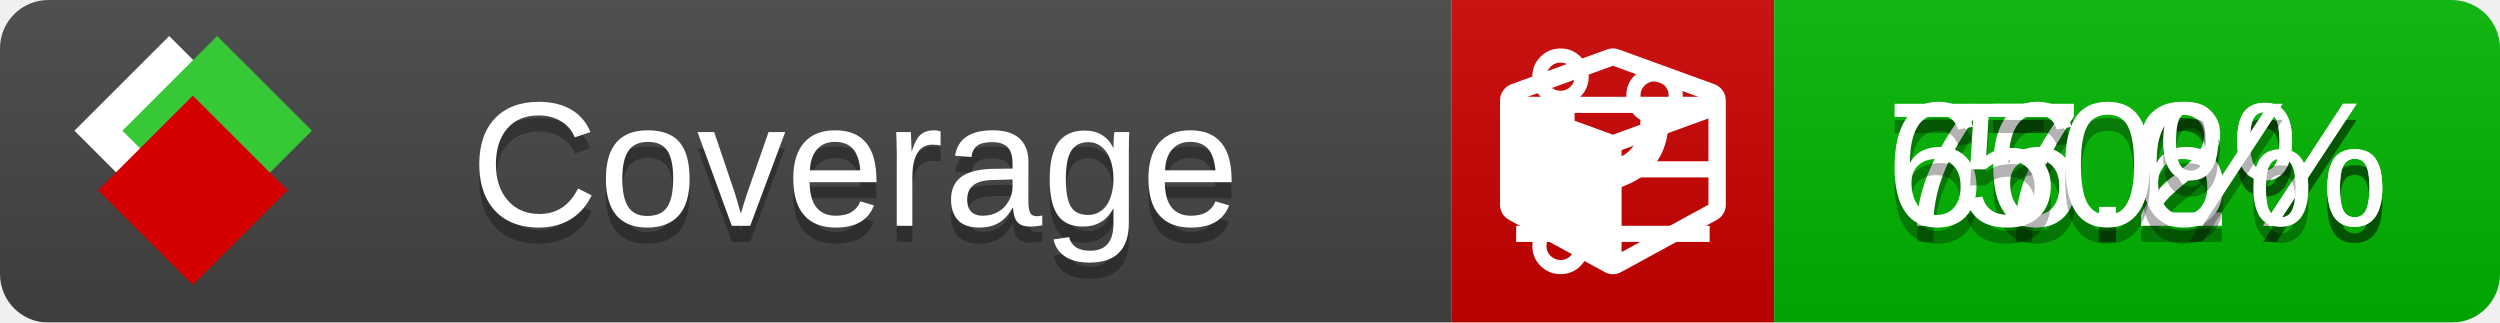
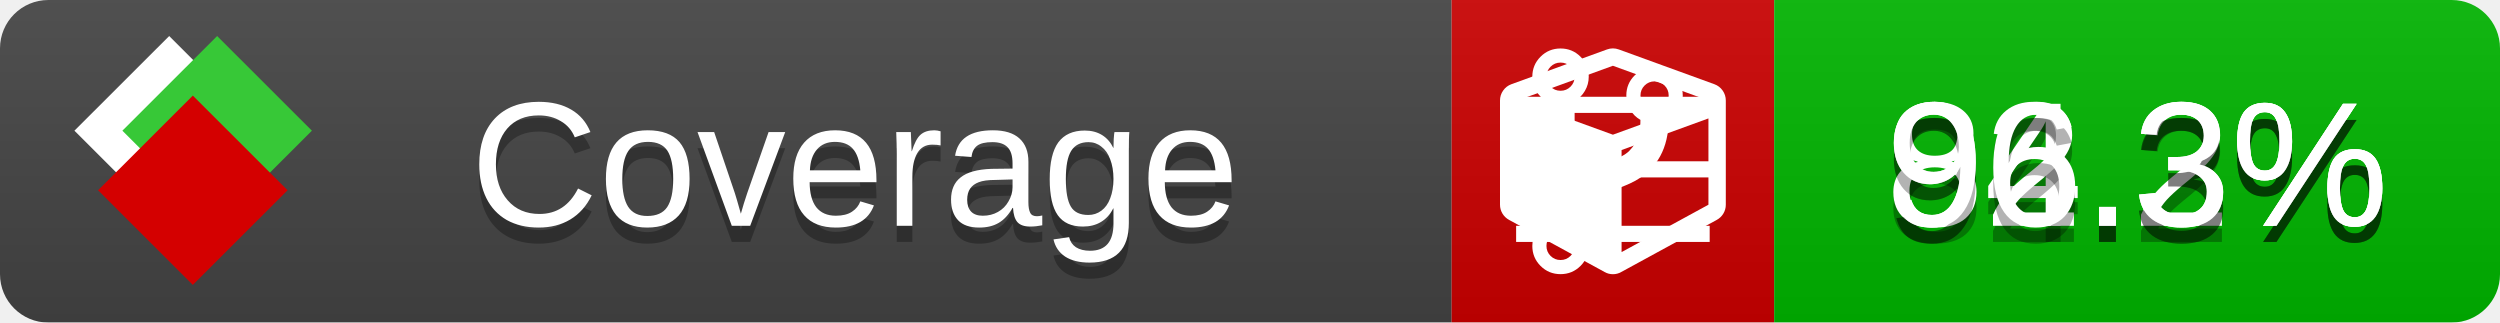
<svg xmlns="http://www.w3.org/2000/svg" xmlns:xlink="http://www.w3.org/1999/xlink" width="155" height="20">
  <style type="text/css">
          
            @keyframes fade1 {
                0% { visibility: visible; opacity: 1; }
               27% { visibility: visible; opacity: 1; }
               33% { visibility: hidden; opacity: 0; }
               60% { visibility: hidden; opacity: 0; }
               66% { visibility: hidden; opacity: 0; }
               93% { visibility: hidden; opacity: 0; }
              100% { visibility: visible; opacity: 1; }
            }
            @keyframes fade2 {
                0% { visibility: hidden; opacity: 0; }
               27% { visibility: hidden; opacity: 0; }
               33% { visibility: visible; opacity: 1; }
               60% { visibility: visible; opacity: 1; }
               66% { visibility: hidden; opacity: 0; }
               93% { visibility: hidden; opacity: 0; }
              100% { visibility: hidden; opacity: 0; }
            }
            @keyframes fade3 {
                0% { visibility: hidden; opacity: 0; }
               27% { visibility: hidden; opacity: 0; }
               33% { visibility: hidden; opacity: 0; }
               60% { visibility: hidden; opacity: 0; }
               66% { visibility: visible; opacity: 1; }
               93% { visibility: visible; opacity: 1; }
              100% { visibility: hidden; opacity: 0; }
            }
            .linecoverage {
                animation-duration: 15s;
                animation-name: fade1;
                animation-iteration-count: infinite;
            }
            .branchcoverage {
                animation-duration: 15s;
                animation-name: fade2;
                animation-iteration-count: infinite;
            }
            .methodcoverage {
                animation-duration: 15s;
                animation-name: fade3;
                animation-iteration-count: infinite;
            }
          
    </style>
  <defs>
    <linearGradient id="gradient" x2="0" y2="100%">
      <stop offset="0" stop-color="#bbb" stop-opacity=".1" />
      <stop offset="1" stop-opacity=".1" />
    </linearGradient>
    <linearGradient id="c">
      <stop offset="0" stop-color="#d40000" />
      <stop offset="1" stop-color="#ff2a2a" />
    </linearGradient>
    <linearGradient id="a">
      <stop offset="0" stop-color="#e0e0de" />
      <stop offset="1" stop-color="#fff" />
    </linearGradient>
    <linearGradient id="b">
      <stop offset="0" stop-color="#37c837" />
      <stop offset="1" stop-color="#217821" />
    </linearGradient>
    <linearGradient xlink:href="#a" id="e" x1="106.44" x2="69.96" y1="-11.96" y2="-46.84" gradientTransform="matrix(-.8426 -.00045 -.00045 -.8426 -94.27 -75.82)" gradientUnits="userSpaceOnUse" />
    <linearGradient xlink:href="#b" id="f" x1="56.19" x2="77.97" y1="-23.45" y2="10.62" gradientTransform="matrix(.8426 .00045 .00045 .8426 94.27 75.82)" gradientUnits="userSpaceOnUse" />
    <linearGradient xlink:href="#c" id="g" x1="79.98" x2="132.9" y1="10.79" y2="10.79" gradientTransform="matrix(.8426 .00045 .00045 .8426 94.27 75.82)" gradientUnits="userSpaceOnUse" />
    <mask id="mask">
      <rect width="155" height="20" rx="3" fill="#fff" />
    </mask>
    <g id="icon" transform="matrix(.04486 0 0 .04481 -.48 -.63)">
      <rect width="52.92" height="52.92" x="-109.72" y="-27.13" fill="url(#e)" transform="rotate(-135)" />
      <rect width="52.92" height="52.92" x="70.19" y="-39.18" fill="url(#f)" transform="rotate(45)" />
      <rect width="52.92" height="52.92" x="80.05" y="-15.74" fill="url(#g)" transform="rotate(45)" />
    </g>
  </defs>
  <g mask="url(#mask)">
    <rect x="0" y="0" width="90" height="20" fill="#444" />
    <rect x="90" y="0" width="20" height="20" fill="#c00" />
    <rect x="110" y="0" width="45" height="20" fill="#00B600" />
    <rect x="0" y="0" width="155" height="20" fill="url(#gradient)" />
  </g>
  <g>
    <path class="linecoverage" stroke="#fff" d="M94 6.5 h12 M94 10.5 h12 M94 14.5 h12" />
    <path class="branchcoverage" fill="#fff" d="m 97.628,15.247 q 0,-0.364 -0.255,-0.619 -0.255,-0.255 -0.619,-0.255 -0.364,0 -0.619,0.255 -0.255,0.255 -0.255,0.619 0,0.364 0.255,0.619 0.255,0.255 0.619,0.255 0.364,0 0.619,-0.255 0.255,-0.255 0.255,-0.619 z m 0,-10.493 q 0,-0.364 -0.255,-0.619 -0.255,-0.255 -0.619,-0.255 -0.364,0 -0.619,0.255 -0.255,0.255 -0.255,0.619 0,0.364 0.255,0.619 0.255,0.255 0.619,0.255 0.364,0 0.619,-0.255 0.255,-0.255 0.255,-0.619 z m 5.83,1.166 q 0,-0.364 -0.255,-0.619 -0.255,-0.255 -0.619,-0.255 -0.364,0 -0.619,0.255 -0.255,0.255 -0.255,0.619 0,0.364 0.255,0.619 0.255,0.255 0.619,0.255 0.364,0 0.619,-0.255 0.255,-0.255 0.255,-0.619 z m 0.874,0 q 0,0.474 -0.237,0.879 -0.237,0.405 -0.638,0.633 -0.018,2.614 -2.059,3.771 -0.619,0.346 -1.849,0.738 -1.166,0.364 -1.544,0.647 -0.378,0.282 -0.378,0.911 l 0,0.237 q 0.401,0.228 0.638,0.633 0.237,0.405 0.237,0.879 0,0.729 -0.51,1.239 -0.51,0.51 -1.239,0.51 -0.729,0 -1.239,-0.51 -0.51,-0.51 -0.51,-1.239 0,-0.474 0.237,-0.879 0.237,-0.405 0.638,-0.633 l 0,-7.469 q -0.401,-0.228 -0.638,-0.633 -0.237,-0.405 -0.237,-0.879 0,-0.729 0.51,-1.239 0.51,-0.51 1.239,-0.51 0.729,0 1.239,0.51 0.51,0.51 0.51,1.239 0,0.474 -0.237,0.879 -0.237,0.405 -0.638,0.633 l 0,4.527 q 0.492,-0.237 1.403,-0.519 0.501,-0.155 0.797,-0.269 0.296,-0.114 0.642,-0.282 0.346,-0.169 0.537,-0.36 0.191,-0.191 0.369,-0.465 0.178,-0.273 0.255,-0.633 0.077,-0.36 0.077,-0.833 -0.401,-0.228 -0.638,-0.633 -0.237,-0.405 -0.237,-0.879 0,-0.729 0.51,-1.239 0.51,-0.51 1.239,-0.51 0.729,0 1.239,0.51 0.51,0.51 0.51,1.239 z" />
    <path class="methodcoverage" fill="#fff" d="m 100.538,15.629 5.385,-2.936 v -5.351 l -5.385,1.96 z M 100,8.351 105.873,6.214 100,4.077 94.127,6.214 Z m 7,-2.12 v 6.462 q 0,0.294 -0.151,0.547 -0.151,0.252 -0.412,0.395 l -5.923,3.231 q -0.236,0.135 -0.513,0.135 -0.278,0 -0.513,-0.135 l -5.923,-3.231 Q 93.303,13.492 93.151,13.239 93,12.987 93,12.692 v -6.462 q 0,-0.337 0.194,-0.614 0.194,-0.278 0.513,-0.395 l 5.923,-2.154 q 0.185,-0.067 0.37,-0.067 0.185,0 0.37,0.067 l 5.923,2.154 q 0.32,0.118 0.513,0.395 Q 107,5.894 107,6.231 Z" />
  </g>
  <g fill="#fff" text-anchor="middle" font-family="Verdana,Arial,Geneva,sans-serif" font-size="11">
    <a xlink:href="https://github.com/danielpalme/ReportGenerator" target="_top">
      <use xlink:href="#icon" transform="translate(3,1) scale(3.5)" />
    </a>
    <text x="53" y="15" fill="#010101" fill-opacity=".3">Coverage</text>
    <text x="53" y="14" fill="#fff">Coverage</text>
-     <text class="linecoverage" x="132.5" y="15" fill="#010101" fill-opacity=".3">77.2%</text>
-     <text class="linecoverage" x="132.5" y="14">77.2%</text>
-     <text class="branchcoverage" x="132.5" y="15" fill="#010101" fill-opacity=".3">66.6%</text>
-     <text class="branchcoverage" x="132.5" y="14">66.6%</text>
-     <text class="methodcoverage" x="132.5" y="15" fill="#010101" fill-opacity=".3">50%</text>
-     <text class="methodcoverage" x="132.5" y="14">50%</text>
+     <text class="linecoverage" x="132.5" y="15" fill="#010101" fill-opacity=".3">94.2%</text>
+     <text class="linecoverage" x="132.5" y="14">94.2%</text>
+     <text class="branchcoverage" x="132.5" y="15" fill="#010101" fill-opacity=".3">82.3%</text>
+     <text class="branchcoverage" x="132.5" y="14">82.3%</text>
+     <text class="methodcoverage" x="132.5" y="15" fill="#010101" fill-opacity=".3">96.3%</text>
+     <text class="methodcoverage" x="132.5" y="14">96.3%</text>
  </g>
  <g>
    <rect class="linecoverage" x="90" y="0" width="65" height="20" fill-opacity="0" />
    <rect class="branchcoverage" x="90" y="0" width="65" height="20" fill-opacity="0" />
    <rect class="methodcoverage" x="90" y="0" width="65" height="20" fill-opacity="0" />
  </g>
</svg>
